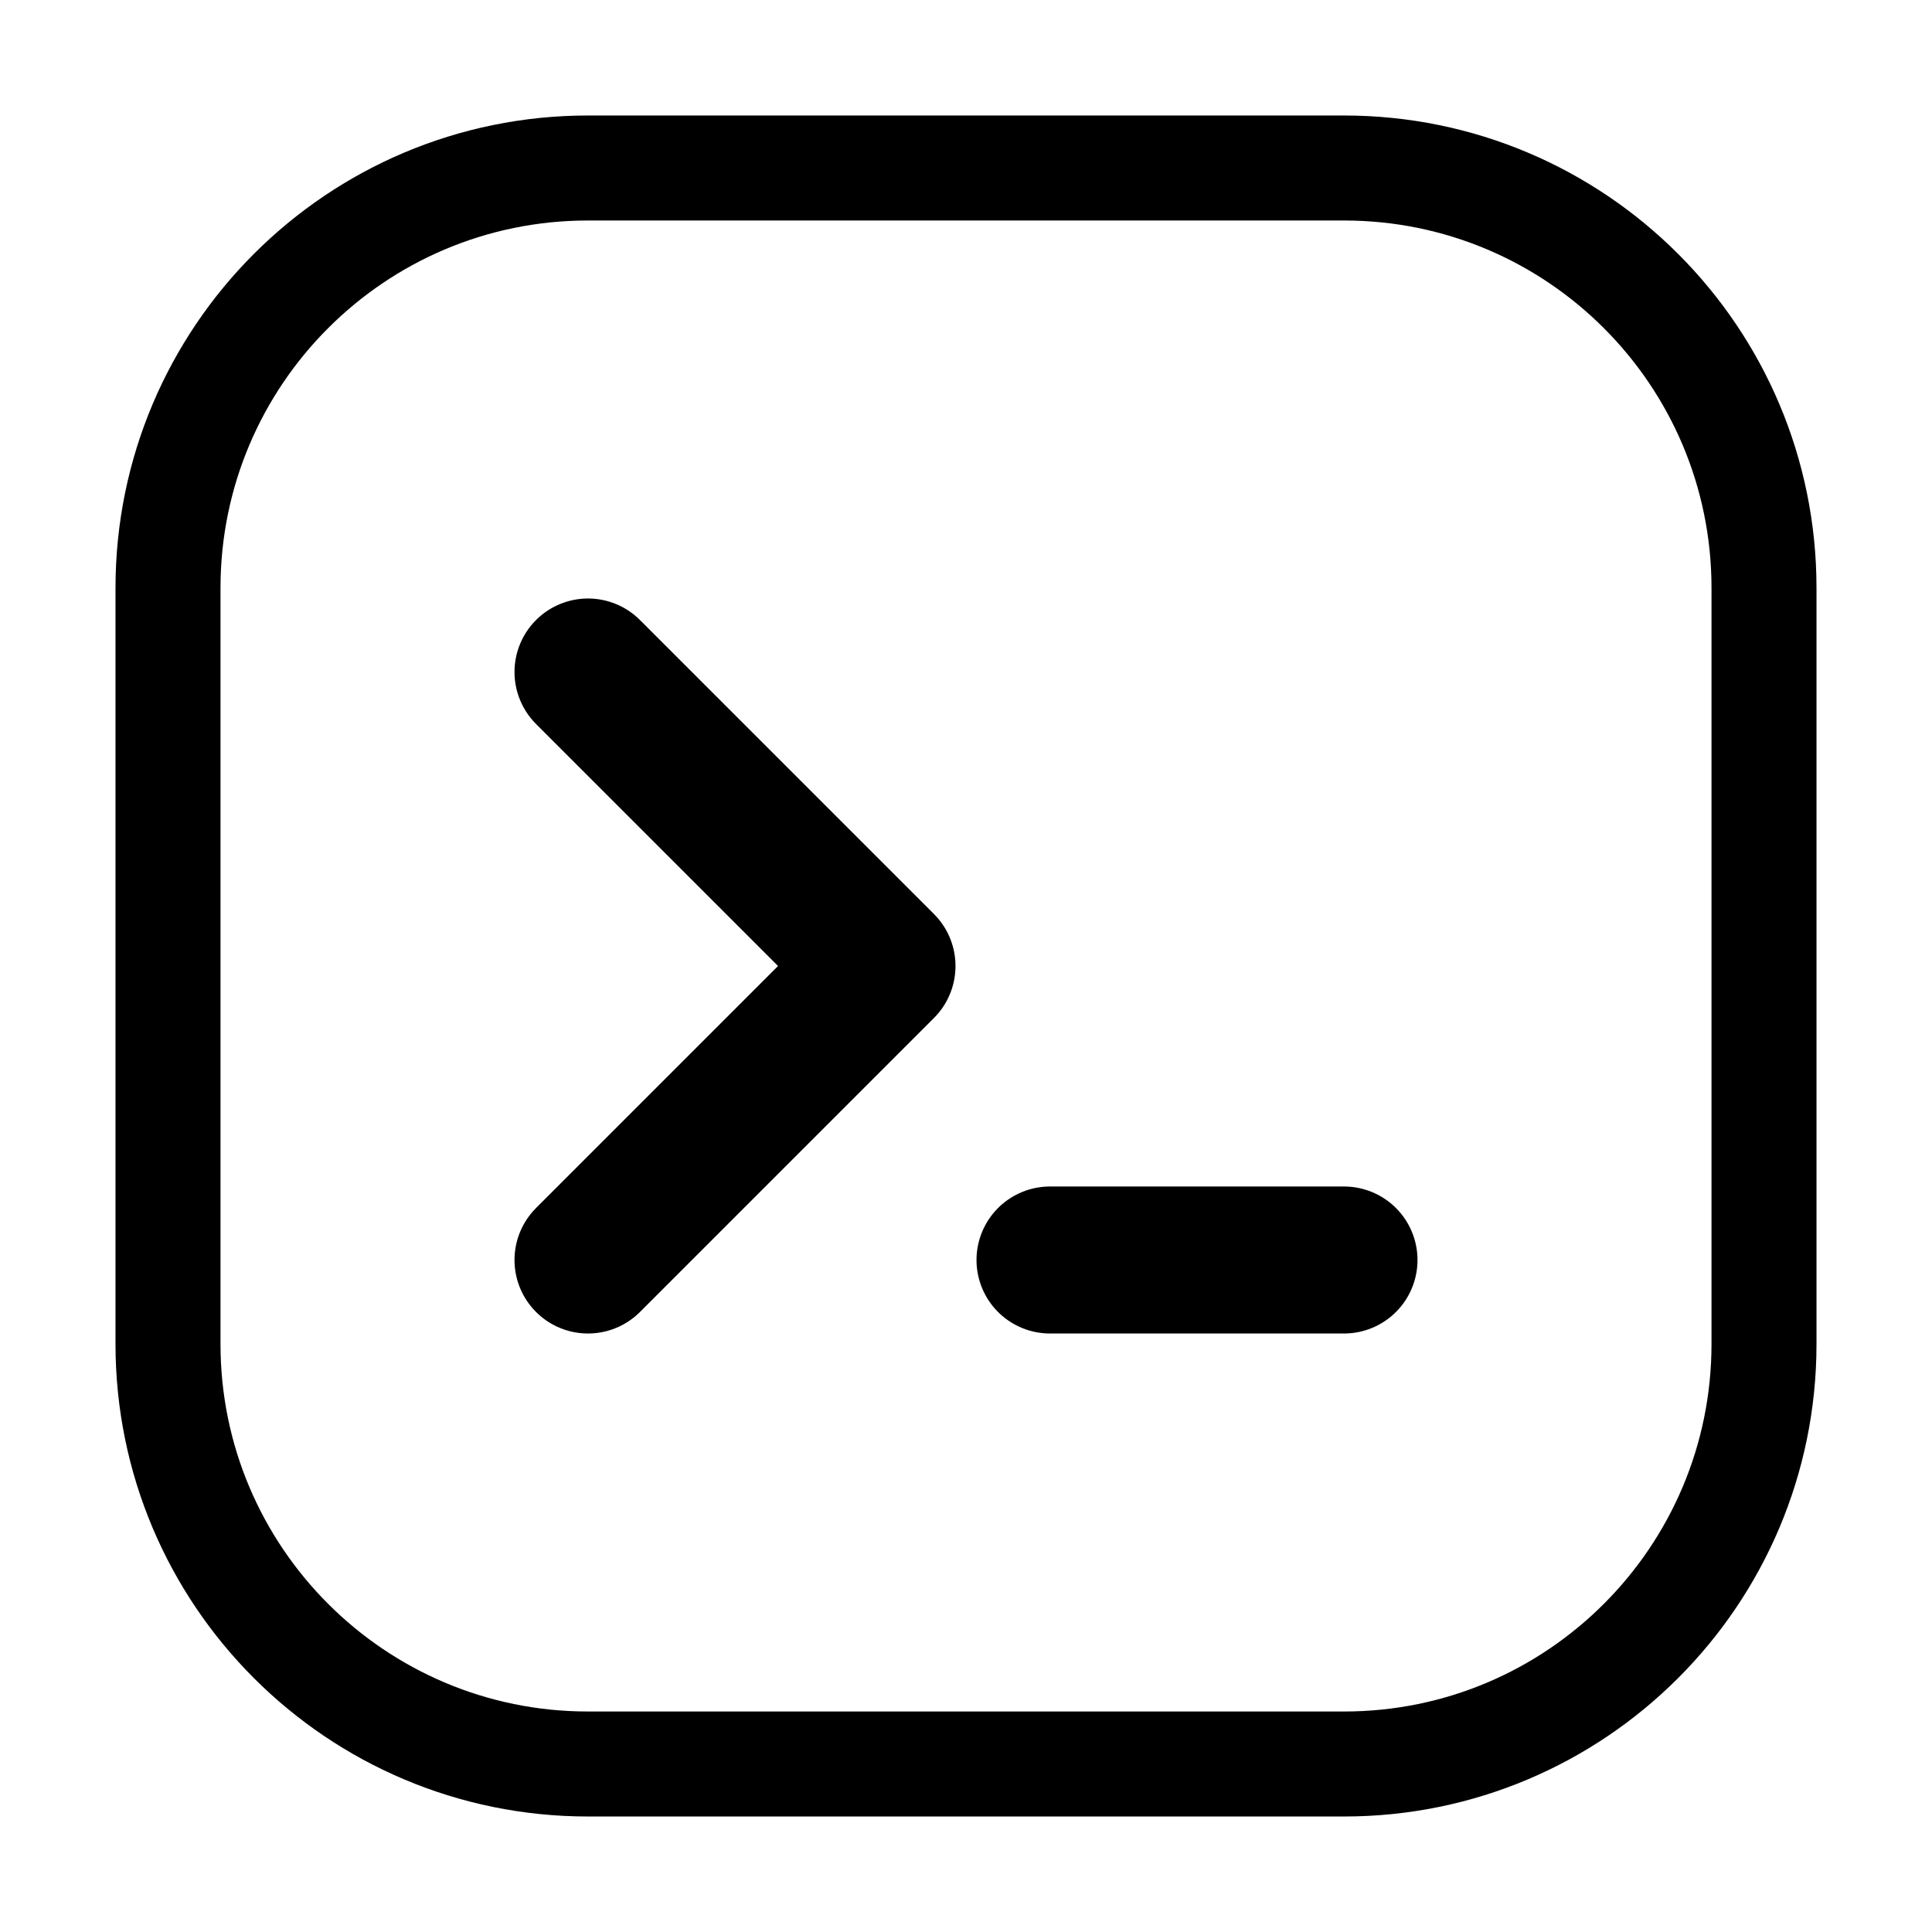
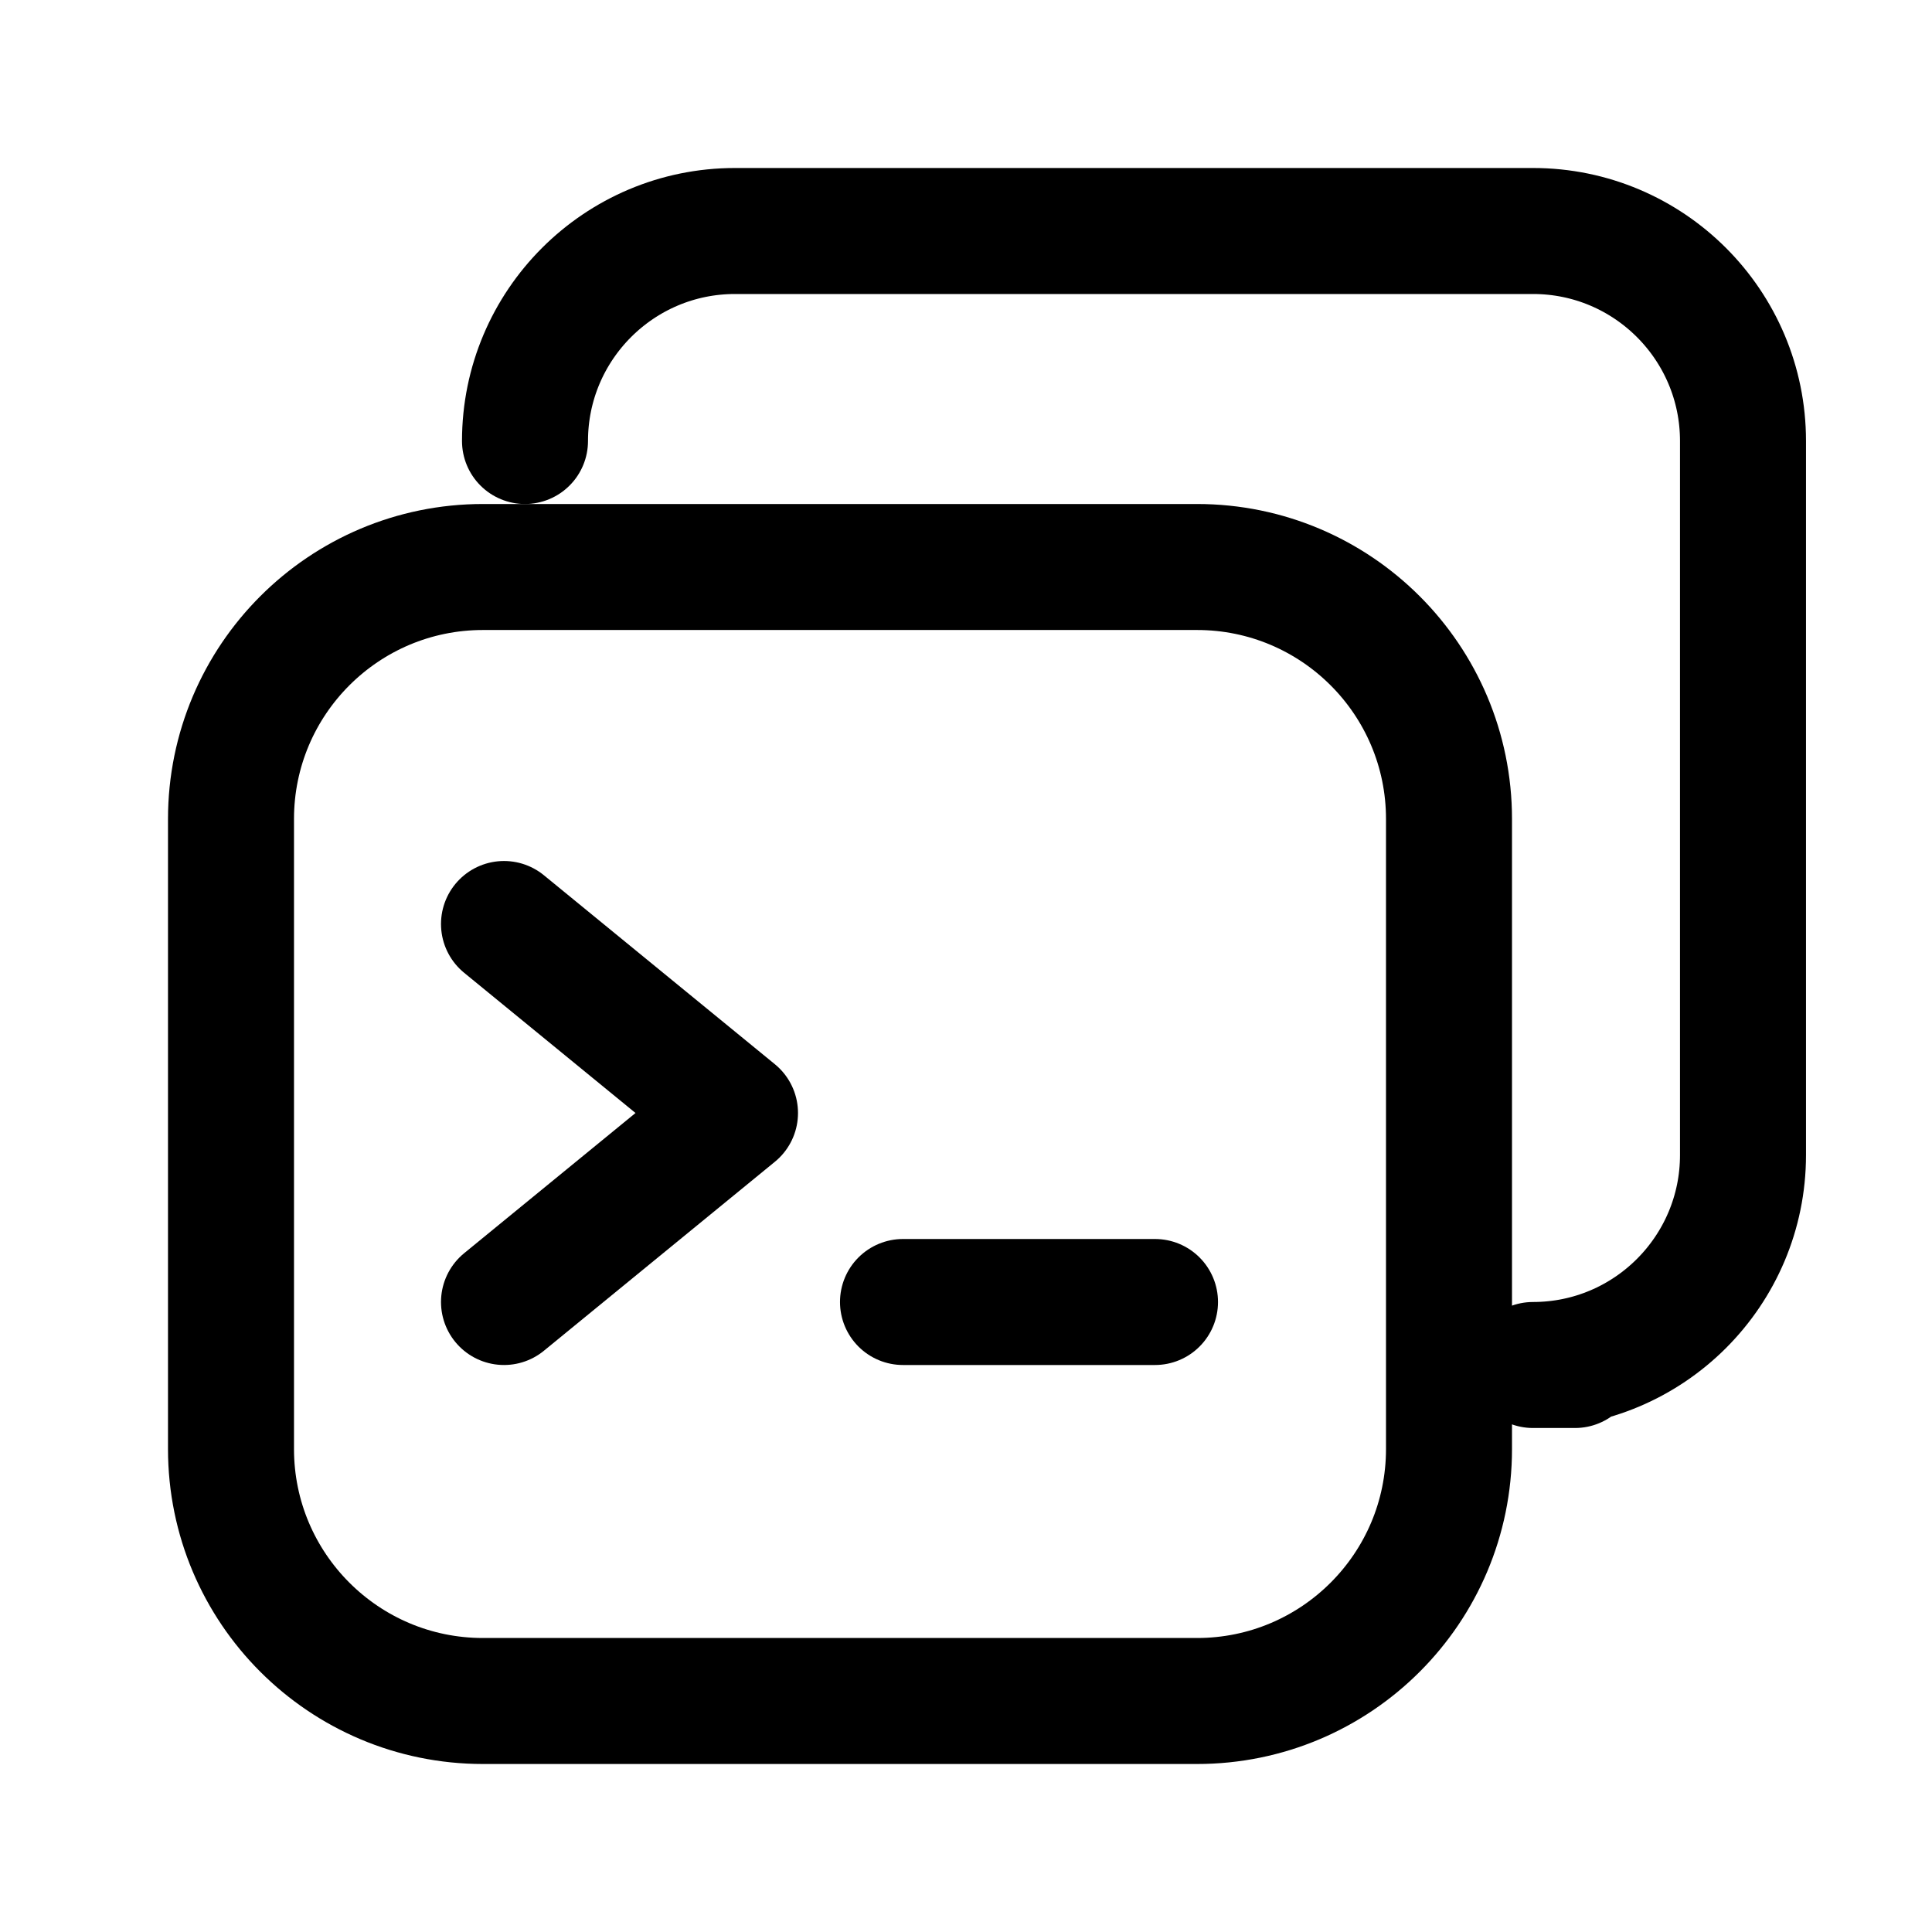
<svg xmlns="http://www.w3.org/2000/svg" width="23" height="23" viewBox="0 0 23 23" fill="none">
-   <rect x="2" y="2" width="19" height="19" rx="5" stroke="#000000" stroke-width="1.25" />
-   <path d="M7 8L10.5 11.5L7 15" stroke="#000000" stroke-width="1.75" stroke-linecap="round" stroke-linejoin="round" />
-   <path d="M12.5 15H16" stroke="#000000" stroke-width="1.75" stroke-linecap="round" />
+   <path d="M6.25 5.25C6.25 3.87 7.37 2.75 8.75 2.75H18.25C19.63 2.75 20.75 3.87 20.75 5.25V13.75C20.75 15.13 19.63 16.25 18.25 16.25H18.75" stroke="#000000" stroke-width="1.5" stroke-linecap="round" stroke-linejoin="round" />
+   <rect x="2.75" y="6.75" width="14.5" height="13.5" rx="3" stroke="#000000" stroke-width="1.5" />
+   <path d="M6 11L8.75 13.25L6 15.5" stroke="#000000" stroke-width="1.5" stroke-linecap="round" stroke-linejoin="round" />
+   <path d="M10.75 15.5H13.75" stroke="#000000" stroke-width="1.5" stroke-linecap="round" />
</svg>
